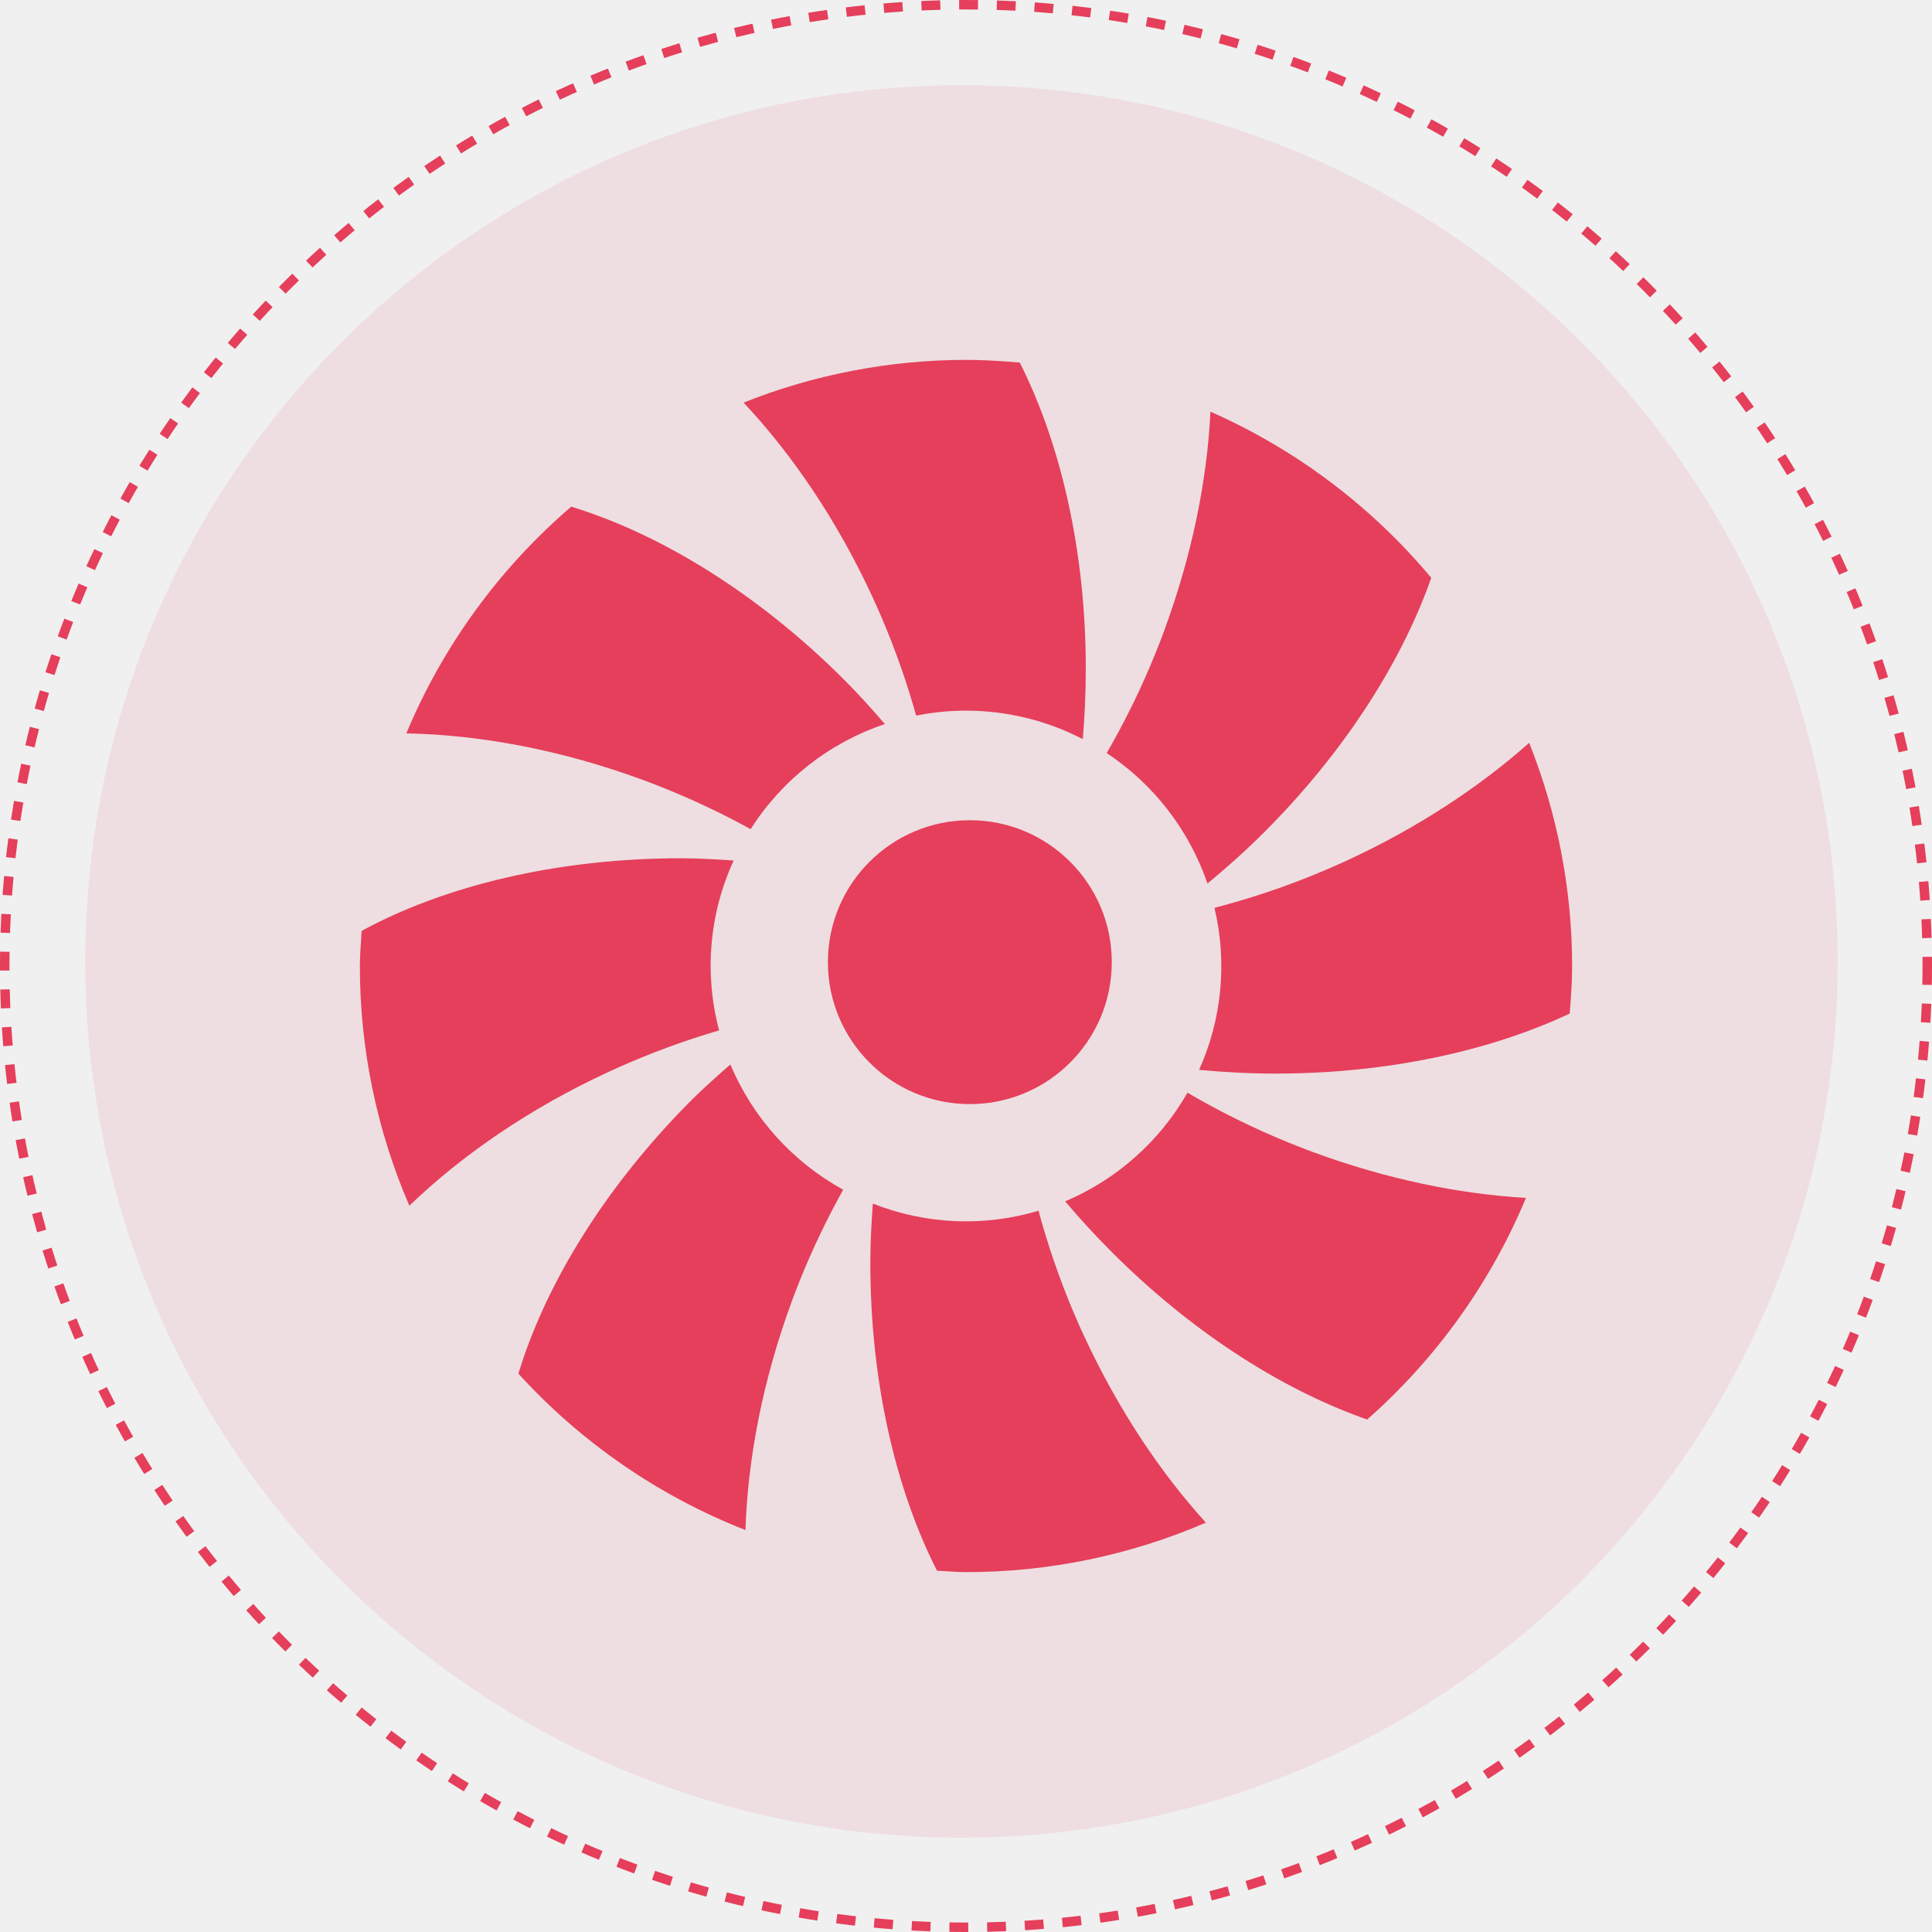
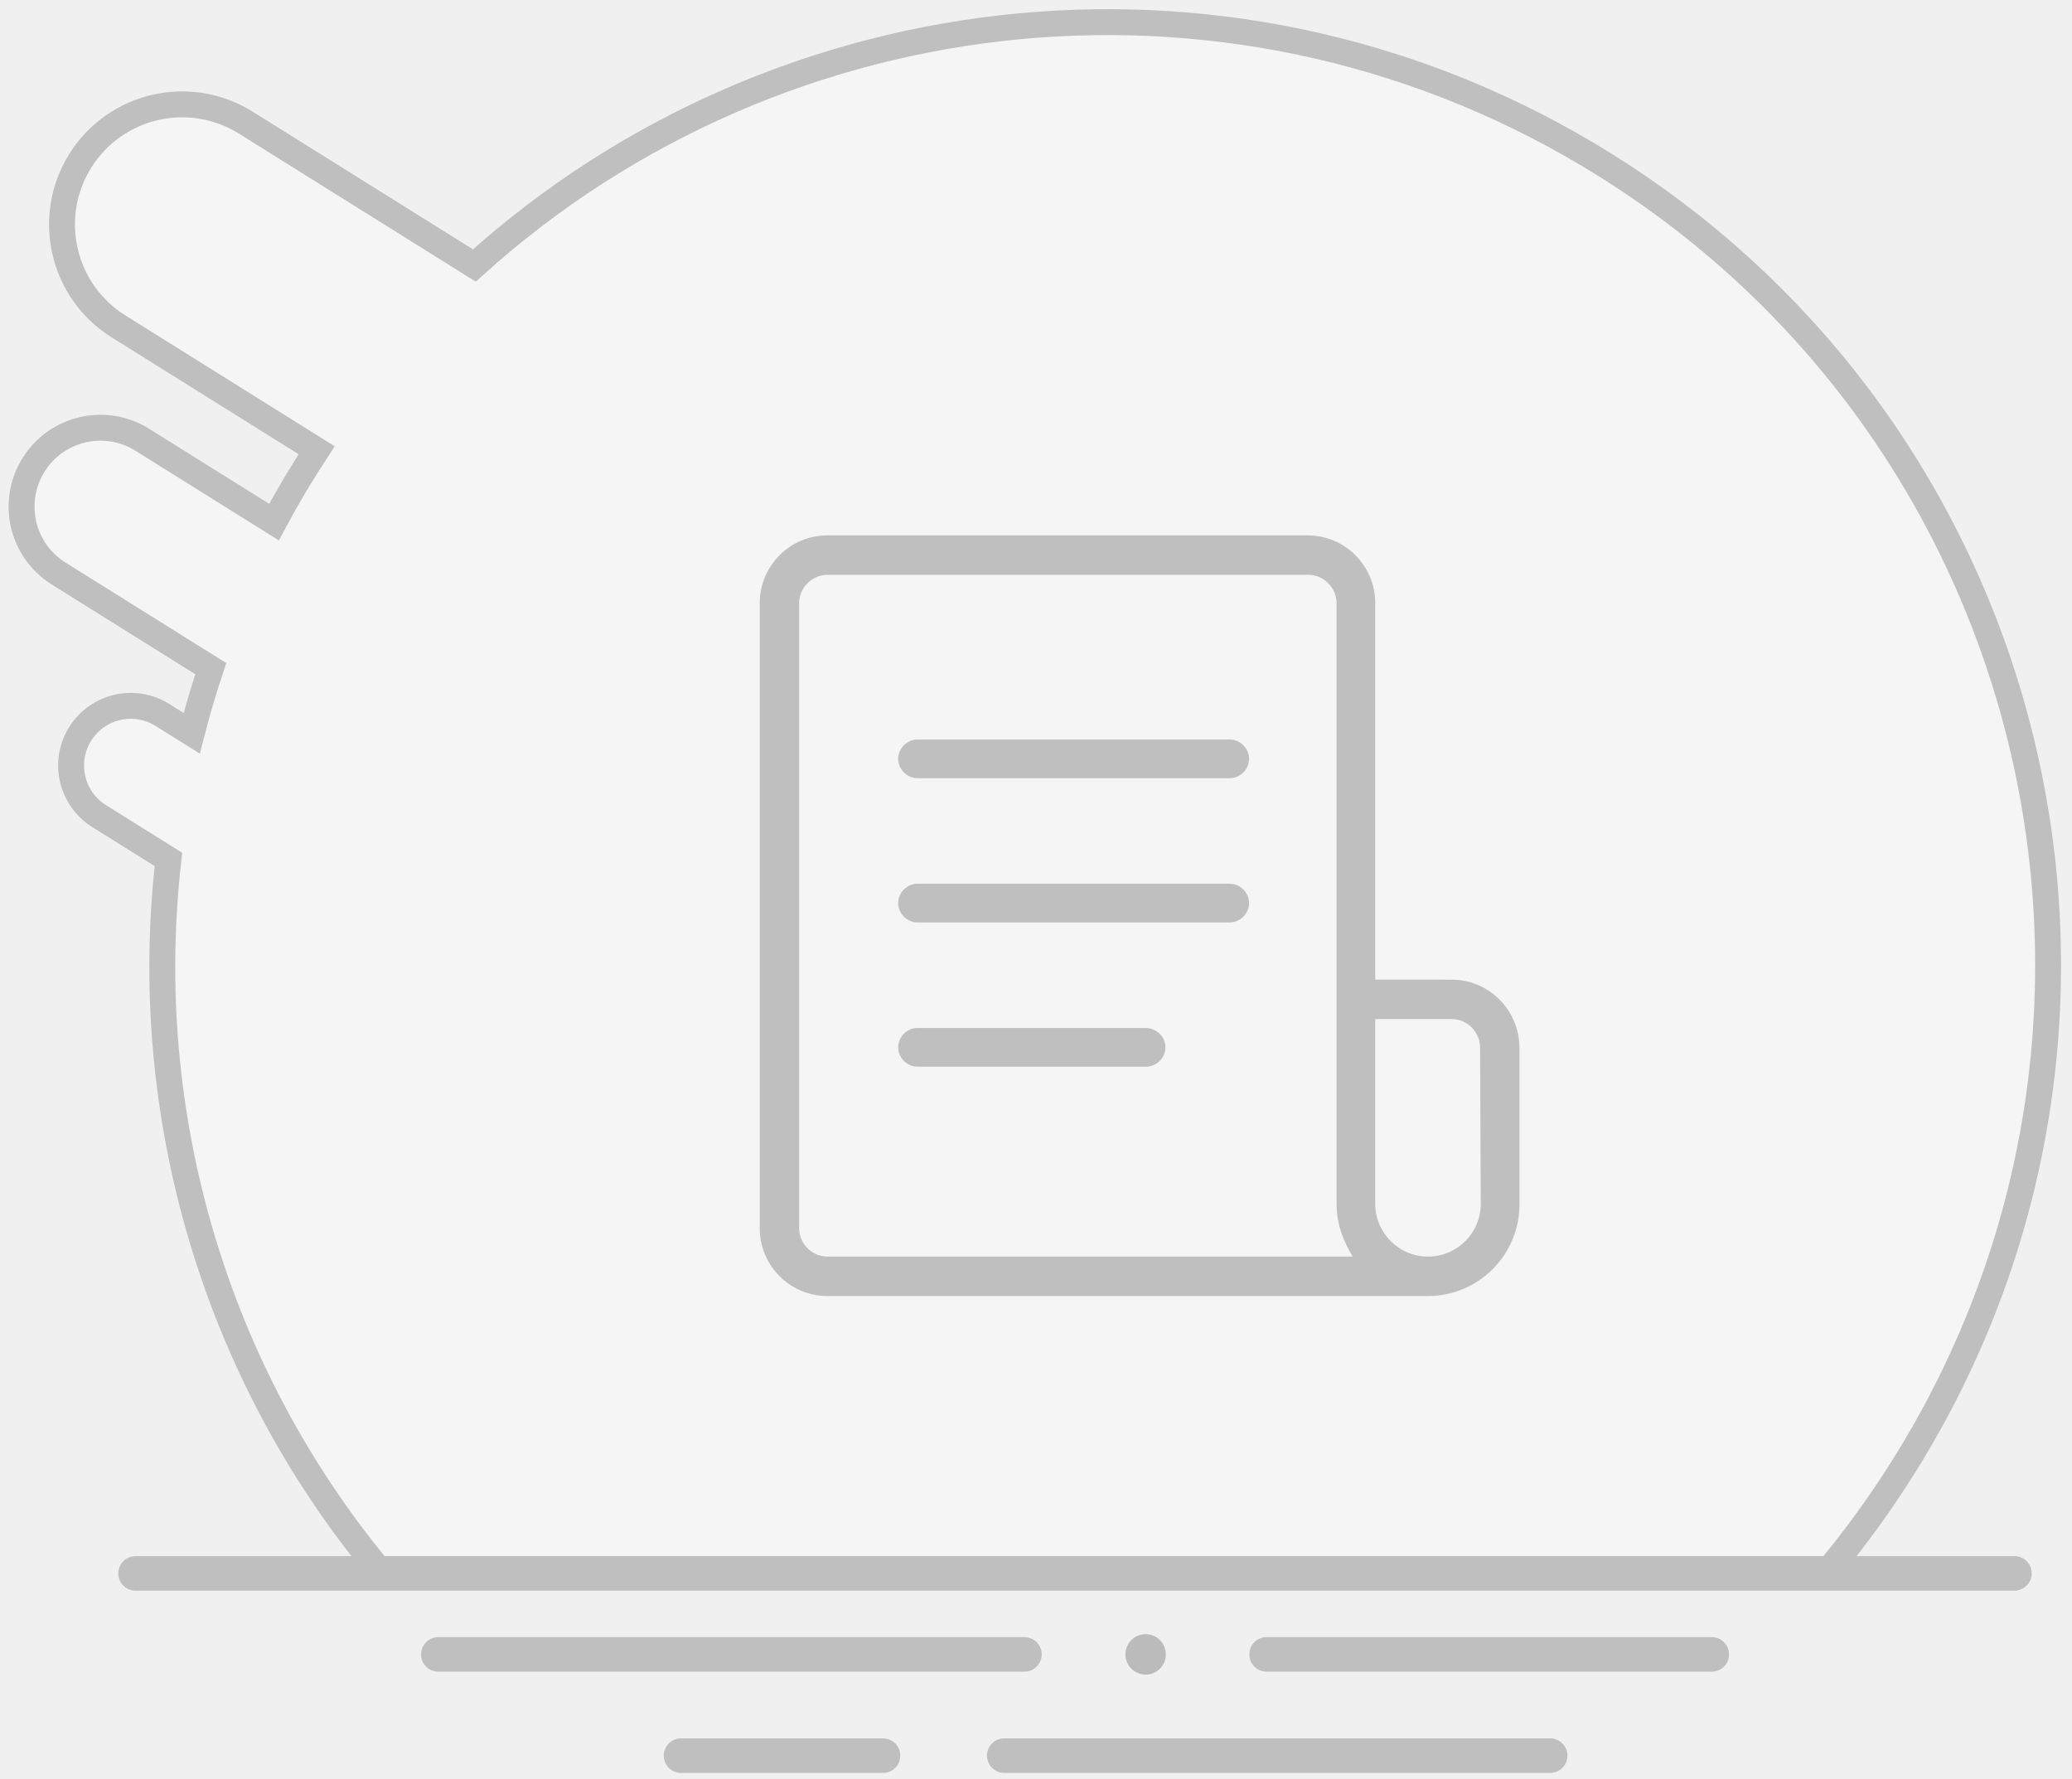
- <svg xmlns="http://www.w3.org/2000/svg" xmlns:xlink="http://www.w3.org/1999/xlink" width="204px" height="204px" viewBox="0 0 204 204" version="1.1">
-   <defs>
-     <circle id="path-1" cx="102" cy="102" r="102" />
-     <mask id="mask-2" maskContentUnits="userSpaceOnUse" maskUnits="objectBoundingBox" x="0" y="0" width="204" height="204" fill="white">
-       <use xlink:href="#path-1" />
-     </mask>
-   </defs>
-   <g id="D-设备控制、设备属性" stroke="none" stroke-width="1" fill="none" fill-rule="evenodd">
-     <g id="icon" transform="translate(-419, -81)">
-       <g id="风机工作" transform="translate(419, 81)">
-         <use id="椭圆形" stroke="#E53F5B" mask="url(#mask-2)" stroke-width="2" stroke-dasharray="2,2" xlink:href="#path-1" />
-         <circle id="椭圆形" fill-opacity="0.1" fill="#E53F5B" cx="101.523" cy="101.523" r="92.523" />
-         <path d="M92.163,127.086 C97.744,129.296 103.906,129.563 109.657,127.842 L109.657,127.842 L109.949,128.892 C111.042,132.734 112.409,136.492 114.042,140.139 L114.042,140.139 L114.421,140.971 C117.998,148.702 122.46,155.421 127.33,160.776 C119.334,164.229 110.715,166.006 102.005,166 L102.005,166 L101.384,165.989 C100.56,165.96 99.753,165.885 98.935,165.846 C94.577,157.267 91.899,145.891 91.899,133.362 C91.899,131.228 92.013,129.147 92.163,127.086 Z M77.117,112.396 C79.485,118.022 83.684,122.682 89.033,125.621 L89.033,125.621 L88.504,126.584 C86.761,129.805 85.231,133.136 83.923,136.558 L83.923,136.558 L83.599,137.424 C80.523,145.8 78.951,154.063 78.714,161.559 C69.56,157.967 61.356,152.315 54.738,145.043 L54.738,145.043 L54.921,144.453 C57.857,135.202 64.071,125.107 73.053,116.125 C74.378,114.809 75.749,113.603 77.117,112.396 Z M125.387,115.379 L126.309,115.911 C130.012,118.016 133.871,119.835 137.853,121.351 L137.853,121.351 L138.712,121.672 C146.443,124.516 154.091,126.077 161.127,126.487 C157.385,135.458 151.65,143.46 144.358,149.887 L144.358,149.887 L143.752,149.671 C135.055,146.513 125.752,140.563 117.408,132.22 C115.656,130.47 114.009,128.673 112.473,126.851 C117.916,124.542 122.453,120.512 125.387,115.379 L125.387,115.379 Z M71.915,90.625 C73.804,90.625 75.637,90.742 77.47,90.86 C74.884,96.478 74.341,102.824 75.935,108.8 L75.935,108.8 C72.256,109.877 68.654,111.204 65.155,112.772 L65.155,112.772 L64.338,113.144 C55.941,117.018 48.781,121.963 43.223,127.312 C39.772,119.321 37.995,110.708 38,102.004 L38,102.004 C38,100.749 38.118,99.525 38.189,98.29 C46.891,93.553 58.782,90.625 71.915,90.625 Z M102.405,86.608 C110.682,86.608 117.392,93.318 117.392,101.595 L117.392,101.595 C117.391,109.872 110.684,116.58 102.409,116.582 L102.409,116.582 C94.128,116.582 87.418,109.872 87.418,101.595 C87.418,93.318 94.128,86.608 102.405,86.608 Z M161.465,78.436 C164.452,85.926 165.991,93.914 166,101.977 C166,103.688 165.877,105.354 165.746,107.021 C157.344,110.971 146.498,113.361 134.638,113.361 C131.896,113.361 129.225,113.21 126.611,112.967 C129.029,107.601 129.599,101.585 128.234,95.86 L128.234,95.86 L129.273,95.583 C133.424,94.448 137.481,92.994 141.408,91.233 L141.408,91.233 L142.241,90.853 C149.703,87.404 156.203,83.11 161.465,78.436 Z M127.81,43.467 C136.827,47.447 144.805,53.45 151.126,61.012 L151.126,61.012 L150.91,61.616 C147.746,70.284 141.809,79.553 133.495,87.867 C131.543,89.818 129.534,91.608 127.497,93.294 C125.568,87.652 121.827,82.807 116.855,79.515 L116.855,79.515 L117.409,78.544 C119.416,74.971 121.157,71.253 122.617,67.423 L122.617,67.423 L122.937,66.567 C125.875,58.587 127.463,50.686 127.81,43.467 Z M60.316,53.499 L60.903,53.682 C70.129,56.63 80.188,62.828 89.14,71.78 C90.665,73.304 92.07,74.872 93.432,76.452 C87.578,78.421 82.576,82.338 79.26,87.549 L79.26,87.549 L78.235,86.994 C75.149,85.352 71.963,83.903 68.696,82.658 L68.696,82.658 L67.856,82.344 C59.179,79.15 50.616,77.583 42.902,77.438 C46.759,68.209 52.723,60.011 60.316,53.499 L60.316,53.499 Z M101.999,38 L102.955,38.01 C104.545,38.042 106.117,38.15 107.679,38.287 C111.998,46.851 114.649,58.174 114.649,70.638 C114.645,73.16 114.539,75.628 114.331,78.042 C110.52,76.067 106.291,75.037 101.999,75.037 L101.999,75.037 L101.336,75.046 C99.791,75.086 98.252,75.259 96.735,75.561 L96.735,75.561 L96.423,74.473 C95.358,70.854 94.049,67.311 92.505,63.868 L92.505,63.868 L92.134,63.053 C88.391,54.949 83.653,47.985 78.512,42.509 C85.986,39.537 93.956,38.007 101.999,38 L101.999,38 Z" id="形状结合" fill="#E53F5B" fill-rule="nonzero" />
+ <svg xmlns="http://www.w3.org/2000/svg" width="120px" height="103px" viewBox="0 0 120 103" version="1.1">
+   <g id="feedback" stroke="none" stroke-width="1" fill="none" fill-rule="evenodd">
+     <g id="-feedback-空" transform="translate(-128, -156)">
+       <g id="No-feedback" transform="translate(130, 158)">
+         <g id="Group">
+           <path d="M90.984,7.566 C80.45,0.983 68.533,-1.558 57.043,-0.479 C45.472,0.608 34.333,5.368 25.473,13.373 L12.233,5.1 C10.604,4.083 8.717,3.821 6.982,4.222 C5.248,4.622 3.666,5.684 2.648,7.313 C1.63,8.942 1.369,10.829 1.77,12.563 C2.17,14.298 3.232,15.88 4.861,16.897 L16.338,24.069 C16.132,24.383 15.93,24.7 15.73,25.021 C15.069,26.077 14.449,27.148 13.869,28.23 L6.239,23.462 C5.169,22.793 3.93,22.622 2.79,22.885 C1.651,23.148 0.612,23.845 -0.056,24.915 C-0.725,25.985 -0.897,27.225 -0.634,28.364 C-0.371,29.503 0.327,30.542 1.397,31.211 L10.207,36.716 C9.793,37.955 9.425,39.204 9.103,40.458 L7.403,39.396 C6.594,38.89 5.657,38.76 4.795,38.959 C3.934,39.158 3.148,39.686 2.642,40.495 C2.137,41.304 2.007,42.241 2.206,43.103 C2.405,43.964 2.932,44.75 3.742,45.256 L7.755,47.764 C6.066,62.486 10.435,77.454 20.008,88.96 L103.869,88.959 C105.457,87.054 106.934,85.018 108.286,82.856 C116.287,70.051 118.351,55.221 115.221,41.597 C112.09,27.972 103.764,15.552 90.984,7.566 Z" id="Combined-Shape" stroke="#BFBFBF" stroke-width="1.5" fill="#F5F5F5" />
+           <line x1="5.85" y1="89.103" x2="114.666" y2="89.103" id="Path-3" stroke="#BFBFBF" stroke-width="2" stroke-linecap="round" />
+           <line x1="23.385" y1="93.793" x2="57.33" y2="93.793" id="Path-3-Copy" stroke="#BFBFBF" stroke-width="2" stroke-linecap="round" />
+           <line x1="71.355" y1="93.793" x2="97.137" y2="93.793" id="Path-3-Copy-2" stroke="#BFBFBF" stroke-width="2" stroke-linecap="round" />
+           <line x1="56.16" y1="99.655" x2="87.777" y2="99.655" id="Path-3-Copy-3" stroke="#BFBFBF" stroke-width="2" stroke-linecap="round" />
+           <line x1="37.44" y1="99.655" x2="49.14" y2="99.655" id="Path-3-Copy-4" stroke="#BFBFBF" stroke-width="2" stroke-linecap="round" />
+           <ellipse id="Oval-4" fill="#BBBBBB" cx="64.35" cy="93.793" rx="1.17" ry="1.172" />
+         </g>
+         <path d="M51.138,43.058 C50.531,43.058 50.018,42.545 50.018,41.938 C50.018,41.331 50.531,40.818 51.138,40.818 L69.219,40.818 C69.827,40.818 70.34,41.331 70.34,41.938 C70.34,42.545 69.827,43.058 69.219,43.058 L51.138,43.058 Z M51.138,51.411 C50.531,51.411 50.018,50.898 50.018,50.29 C50.018,49.683 50.531,49.17 51.138,49.17 L69.219,49.17 C69.827,49.17 70.34,49.683 70.34,50.29 C70.34,50.898 69.827,51.411 69.219,51.411 L51.138,51.411 Z M51.138,59.763 C50.531,59.763 50.018,59.25 50.018,58.642 C50.018,58.035 50.531,57.522 51.138,57.522 L64.076,57.522 L64.334,57.522 C64.974,57.522 65.496,58.025 65.496,58.642 C65.496,59.25 64.983,59.763 64.376,59.763 L51.138,59.763 Z M45.918,31.282 C45.031,31.282 44.282,32.031 44.282,32.918 L44.282,69.124 C44.29,70.019 45.023,70.752 45.916,70.76 L76.337,70.76 L76.127,70.378 C75.643,69.497 75.407,68.622 75.407,67.704 L75.407,32.918 C75.407,32.031 74.658,31.282 73.771,31.282 L45.918,31.282 Z M77.647,67.704 C77.647,69.389 79.018,70.76 80.703,70.76 C82.388,70.76 83.759,69.389 83.759,67.704 L83.718,58.641 C83.718,57.755 82.969,57.006 82.082,57.006 L77.647,57.006 L77.647,67.704 Z M45.918,73.043 C43.758,73.043 42,71.285 42,69.124 L42,32.918 C42,30.758 43.758,29 45.918,29 L73.729,29 C75.89,29 77.647,30.758 77.647,32.918 L77.647,54.724 L82.082,54.725 C84.242,54.725 86,56.501 86,58.684 L86,67.746 C86,70.666 83.624,73.043 80.704,73.043 L45.918,73.043 Z" id="Fill-1" fill="#BFBFBF" />
      </g>
    </g>
  </g>
</svg>
